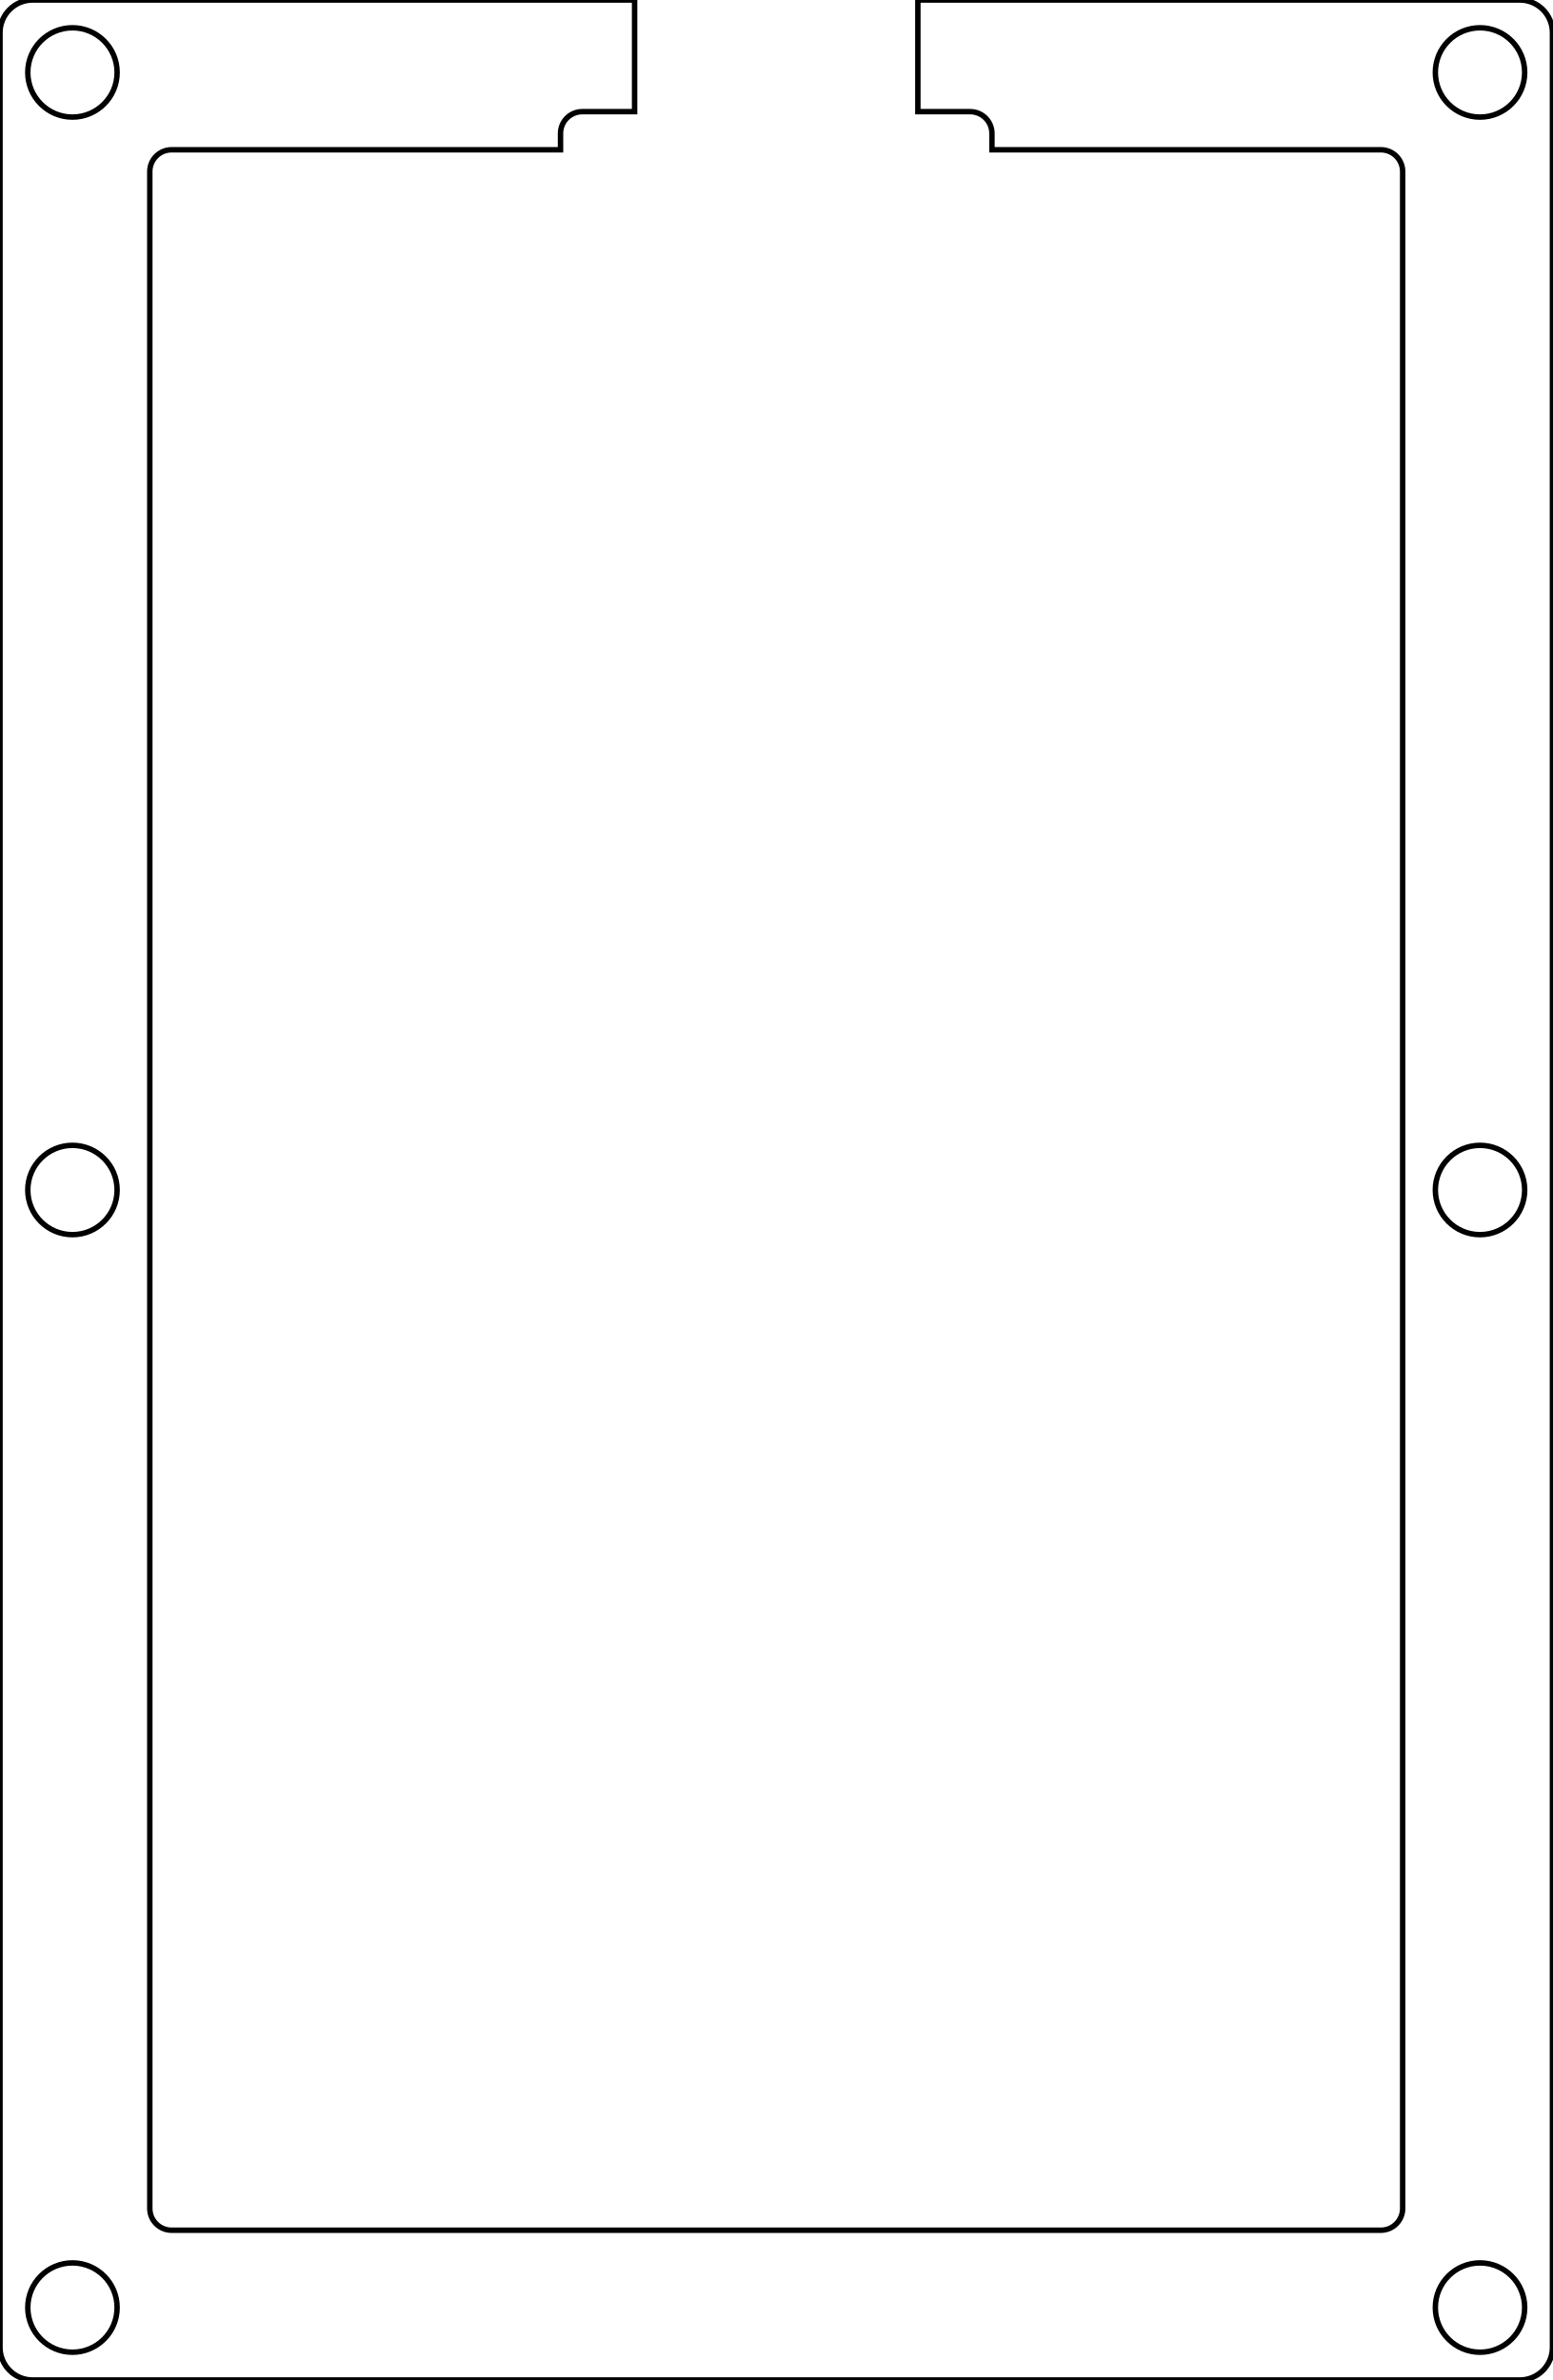
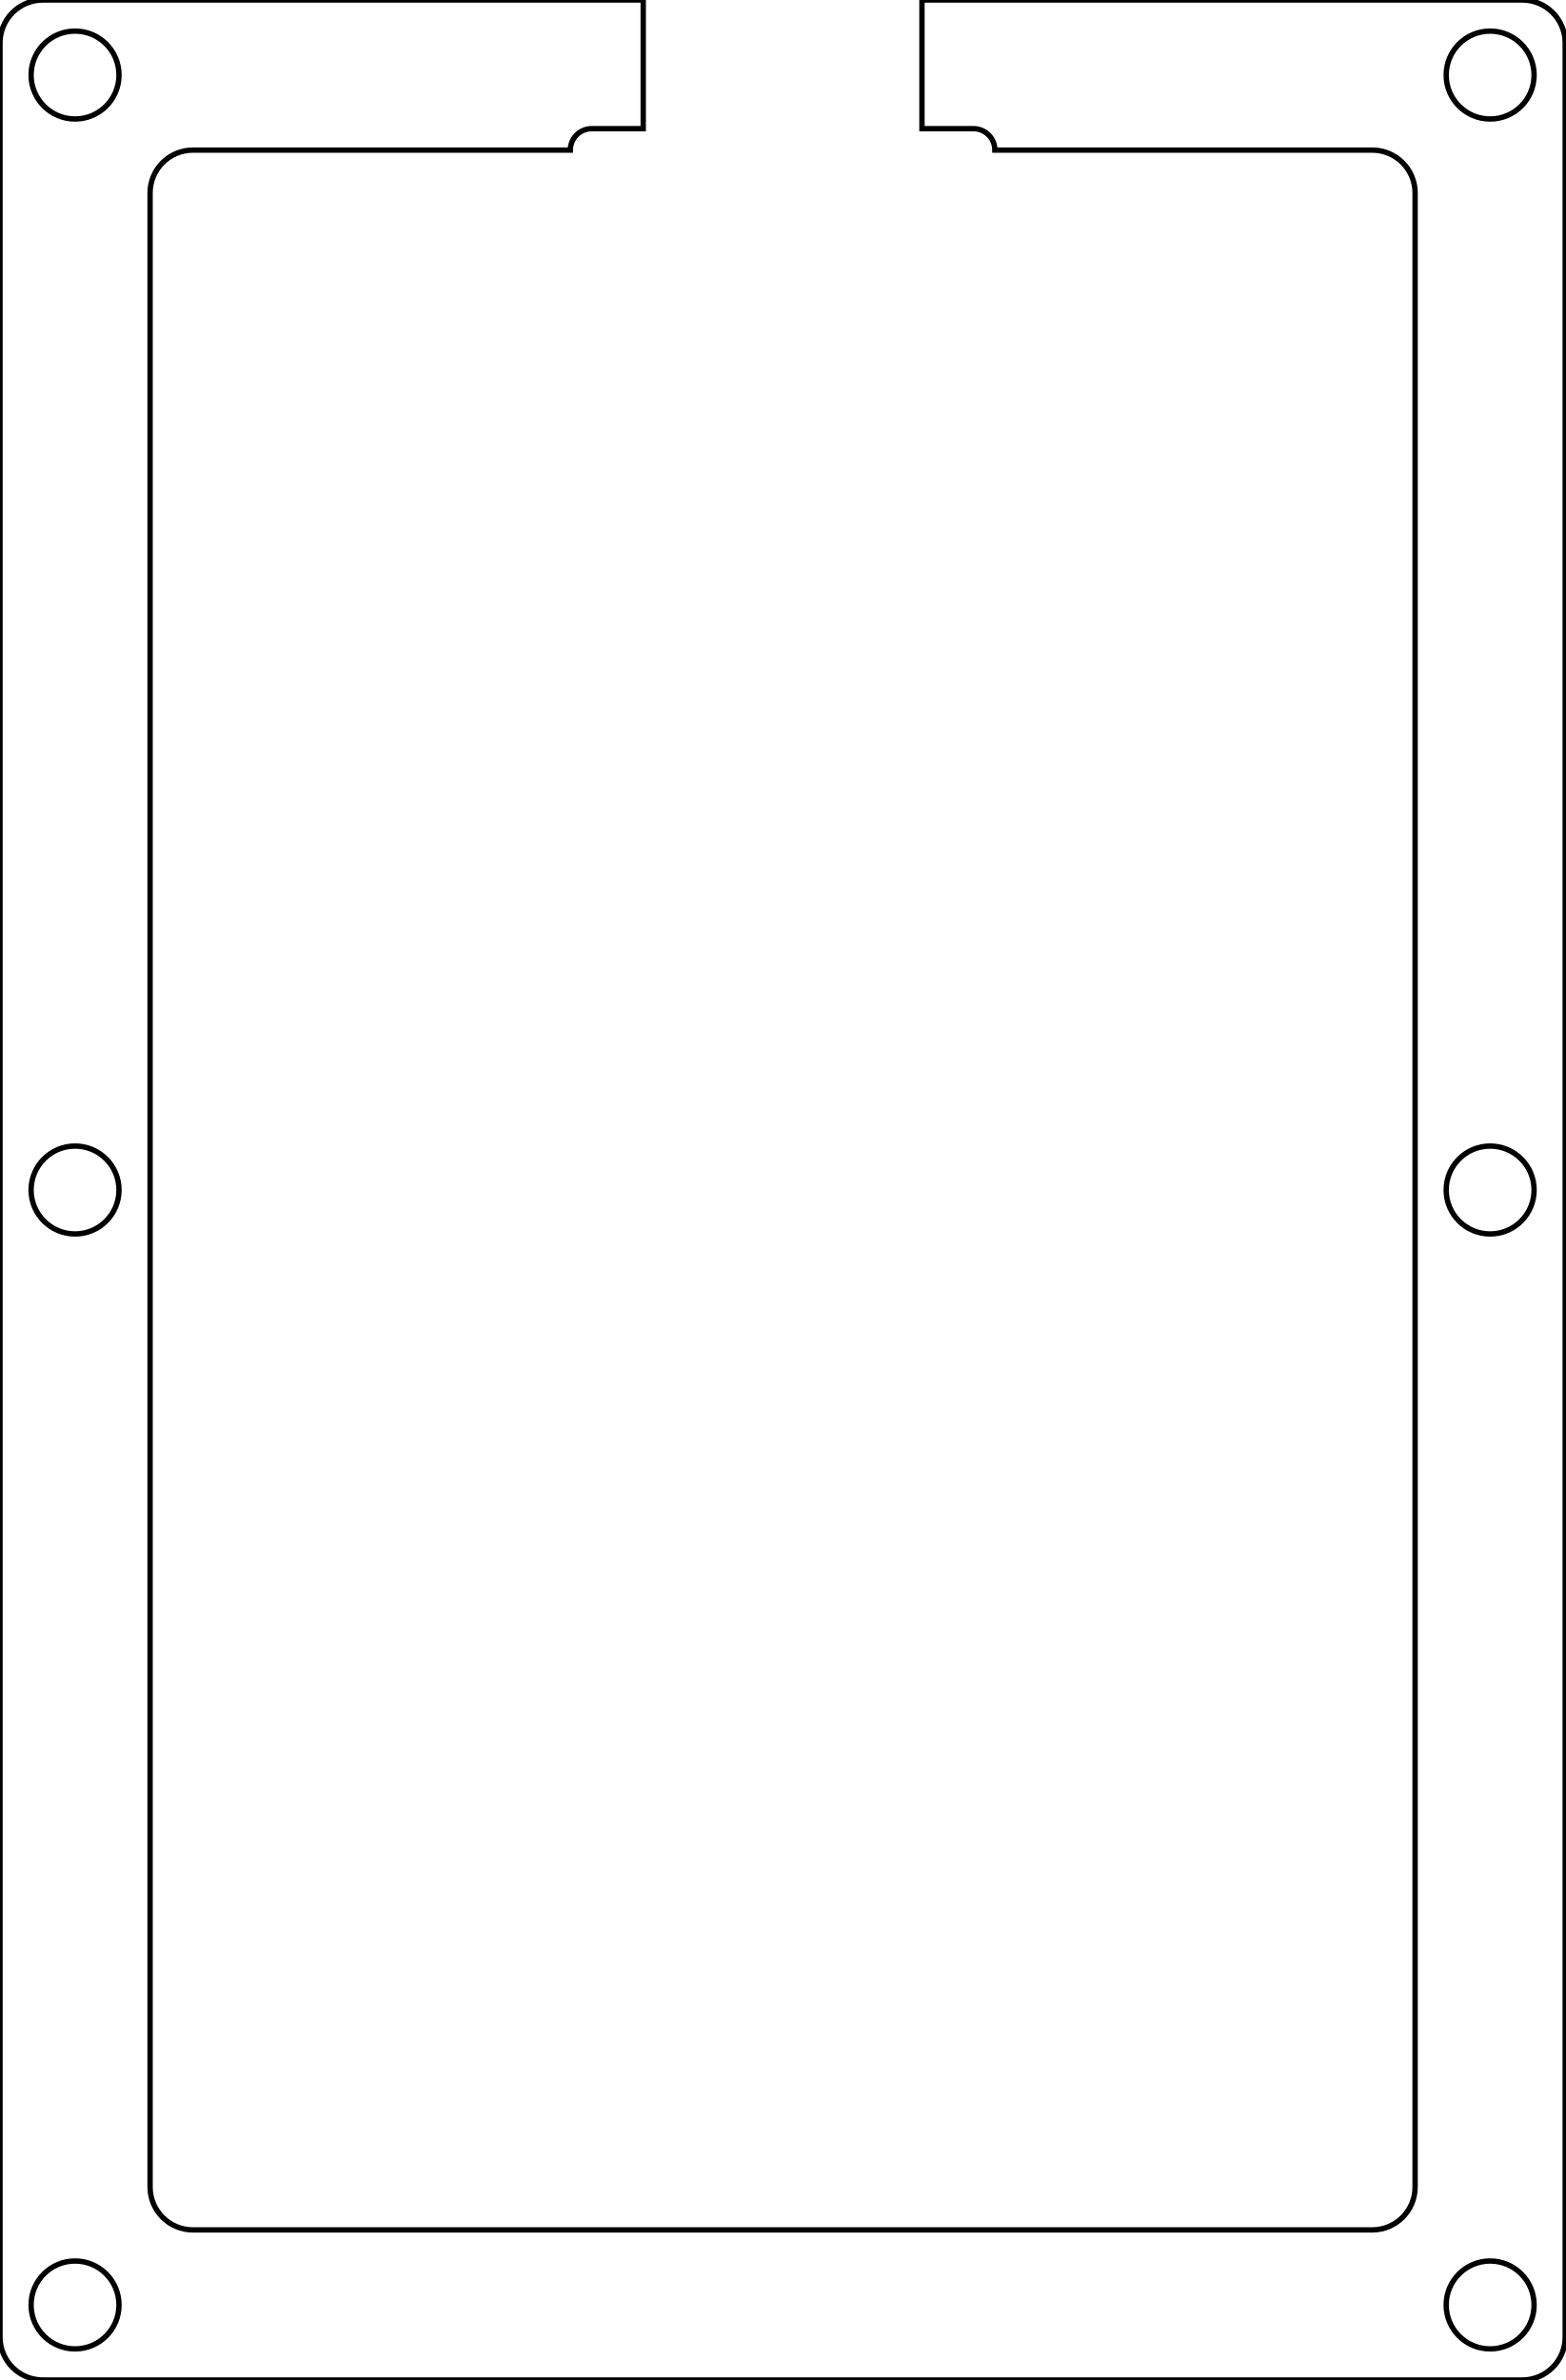
- <svg xmlns="http://www.w3.org/2000/svg" width="71.25mm" height="109.25mm" viewBox="0 0 71.25 109.25">
+ <svg xmlns="http://www.w3.org/2000/svg" width="73mm" height="111mm" viewBox="0 0 73 111">
  <g id="svgGroup" stroke-linecap="round" fill-rule="evenodd" font-size="9pt" stroke="#000" stroke-width="0.25mm" fill="none" style="stroke:#000;stroke-width:0.25mm;fill:none">
-     <path d="M 1.5 109.25 L 69.75 109.25 A 1.5 1.5 0 0 0 71.25 107.75 L 71.25 1.5 A 1.5 1.5 0 0 0 69.75 0 L 42.125 0 L 42.125 5.125 L 44.525 5.125 A 1 1 0 0 1 45.525 6.125 L 45.525 6.875 L 63.375 6.875 A 1 1 0 0 1 64.375 7.875 L 64.375 101.375 A 1 1 0 0 1 63.375 102.375 L 7.875 102.375 A 1 1 0 0 1 6.875 101.375 L 6.875 7.875 A 1 1 0 0 1 7.875 6.875 L 25.725 6.875 L 25.725 6.125 A 1 1 0 0 1 26.725 5.125 L 29.125 5.125 L 29.125 0 L 1.5 0 A 1.5 1.5 0 0 0 0 1.5 L 0 107.75 A 1.5 1.5 0 0 0 1.5 109.25 Z M 3.325 3.325 m -2.05 0 a 2.05 2.05 0 0 1 4.1 0 a 2.05 2.05 0 0 1 -4.1 0 z M 67.925 3.325 m -2.05 0 a 2.05 2.05 0 0 1 4.1 0 a 2.05 2.05 0 0 1 -4.1 0 z M 3.325 54.625 m -2.05 0 a 2.05 2.05 0 0 1 4.1 0 a 2.05 2.05 0 0 1 -4.1 0 z M 67.925 54.625 m -2.05 0 a 2.05 2.05 0 0 1 4.1 0 a 2.05 2.05 0 0 1 -4.1 0 z M 3.325 105.925 m -2.05 0 a 2.05 2.05 0 0 1 4.1 0 a 2.05 2.05 0 0 1 -4.1 0 z M 67.925 105.925 m -2.05 0 a 2.05 2.05 0 0 1 4.1 0 a 2.05 2.05 0 0 1 -4.1 0 z" vector-effect="non-scaling-stroke" />
+     <path d="M 2 111 L 71 111 A 2 2 0 0 0 73 109 L 73 2 A 2 2 0 0 0 71 0 L 43 0 L 43 6 L 45.4 6 A 1 1 0 0 1 46.4 7 L 64 7 A 2 2 0 0 1 66 9 L 66 102 A 2 2 0 0 1 64 104 L 9 104 A 2 2 0 0 1 7 102 L 7 9 A 2 2 0 0 1 9 7 L 26.6 7 A 1 1 0 0 1 27.6 6 L 30 6 L 30 0 L 2 0 A 2 2 0 0 0 0 2 L 0 109 A 2 2 0 0 0 2 111 Z M 3.5 3.5 m -2.05 0 a 2.05 2.05 0 0 1 4.1 0 a 2.05 2.05 0 0 1 -4.1 0 z M 69.5 3.5 m -2.05 0 a 2.05 2.05 0 0 1 4.1 0 a 2.05 2.05 0 0 1 -4.1 0 z M 3.5 55.5 m -2.05 0 a 2.05 2.05 0 0 1 4.1 0 a 2.05 2.05 0 0 1 -4.1 0 z M 69.5 55.5 m -2.05 0 a 2.05 2.05 0 0 1 4.1 0 a 2.05 2.05 0 0 1 -4.1 0 z M 3.5 107.5 m -2.05 0 a 2.05 2.05 0 0 1 4.1 0 a 2.05 2.05 0 0 1 -4.1 0 z M 69.5 107.5 m -2.05 0 a 2.05 2.05 0 0 1 4.1 0 a 2.05 2.05 0 0 1 -4.1 0 z" vector-effect="non-scaling-stroke" />
  </g>
</svg>
